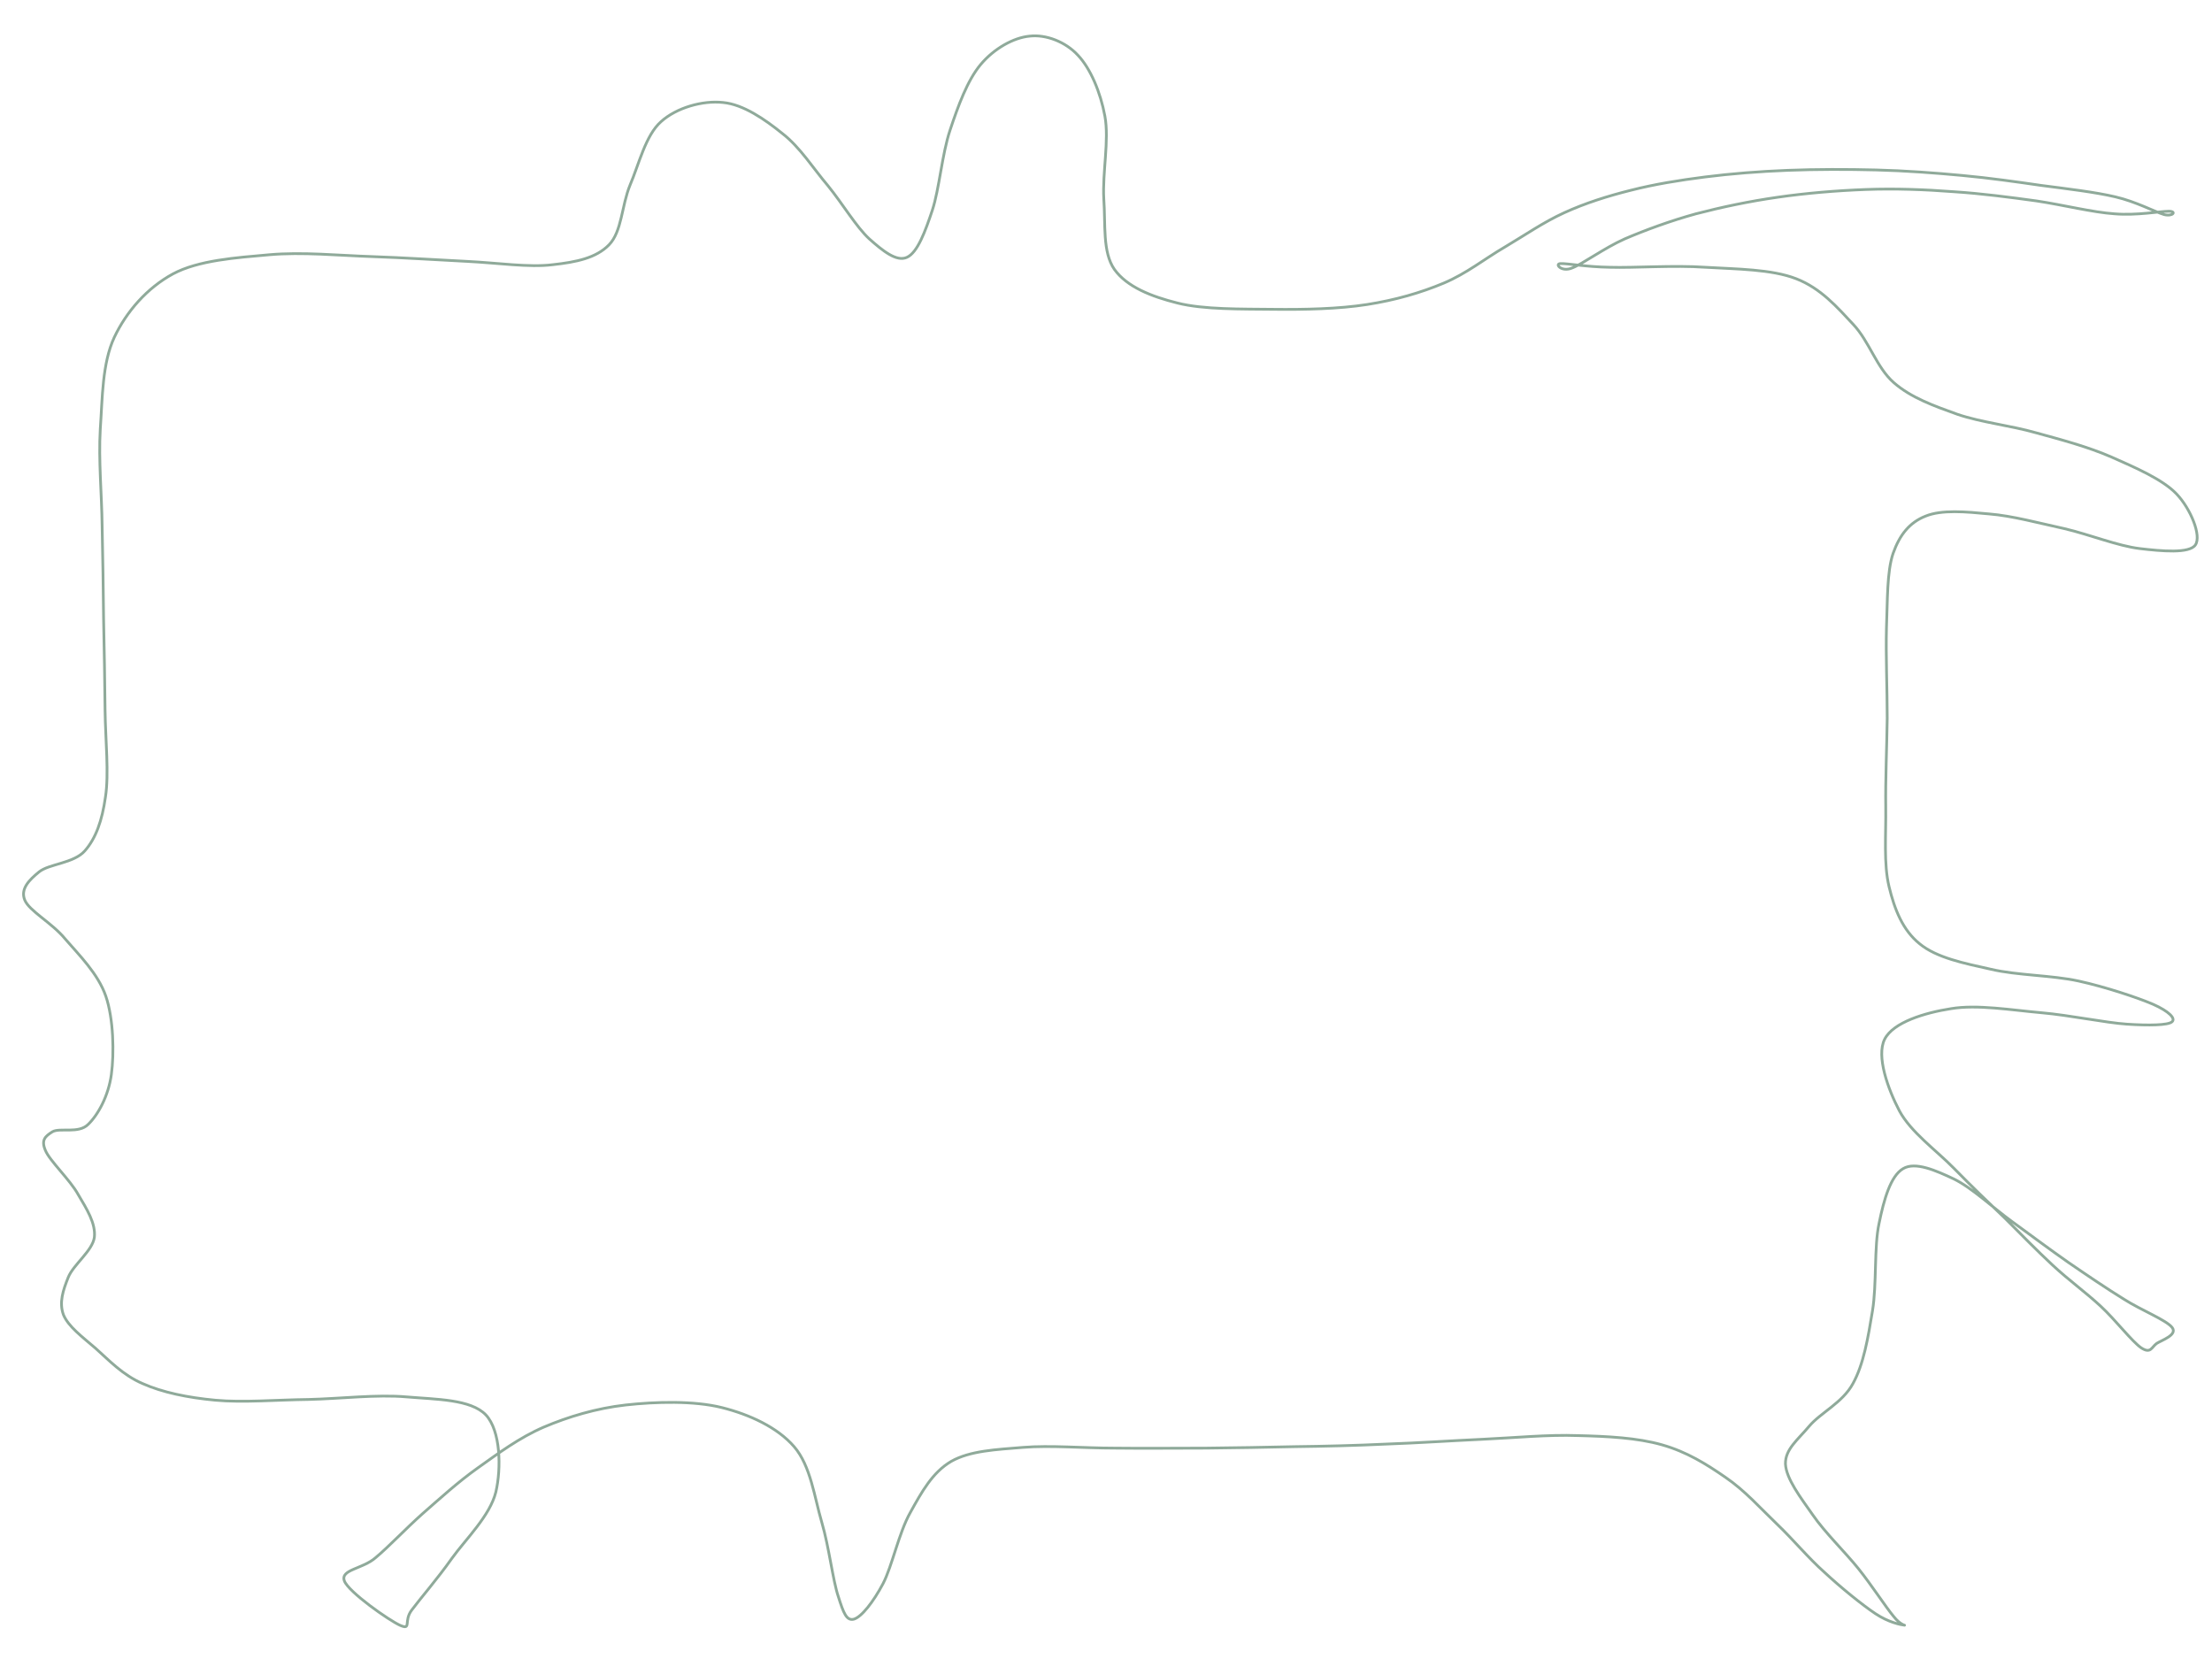
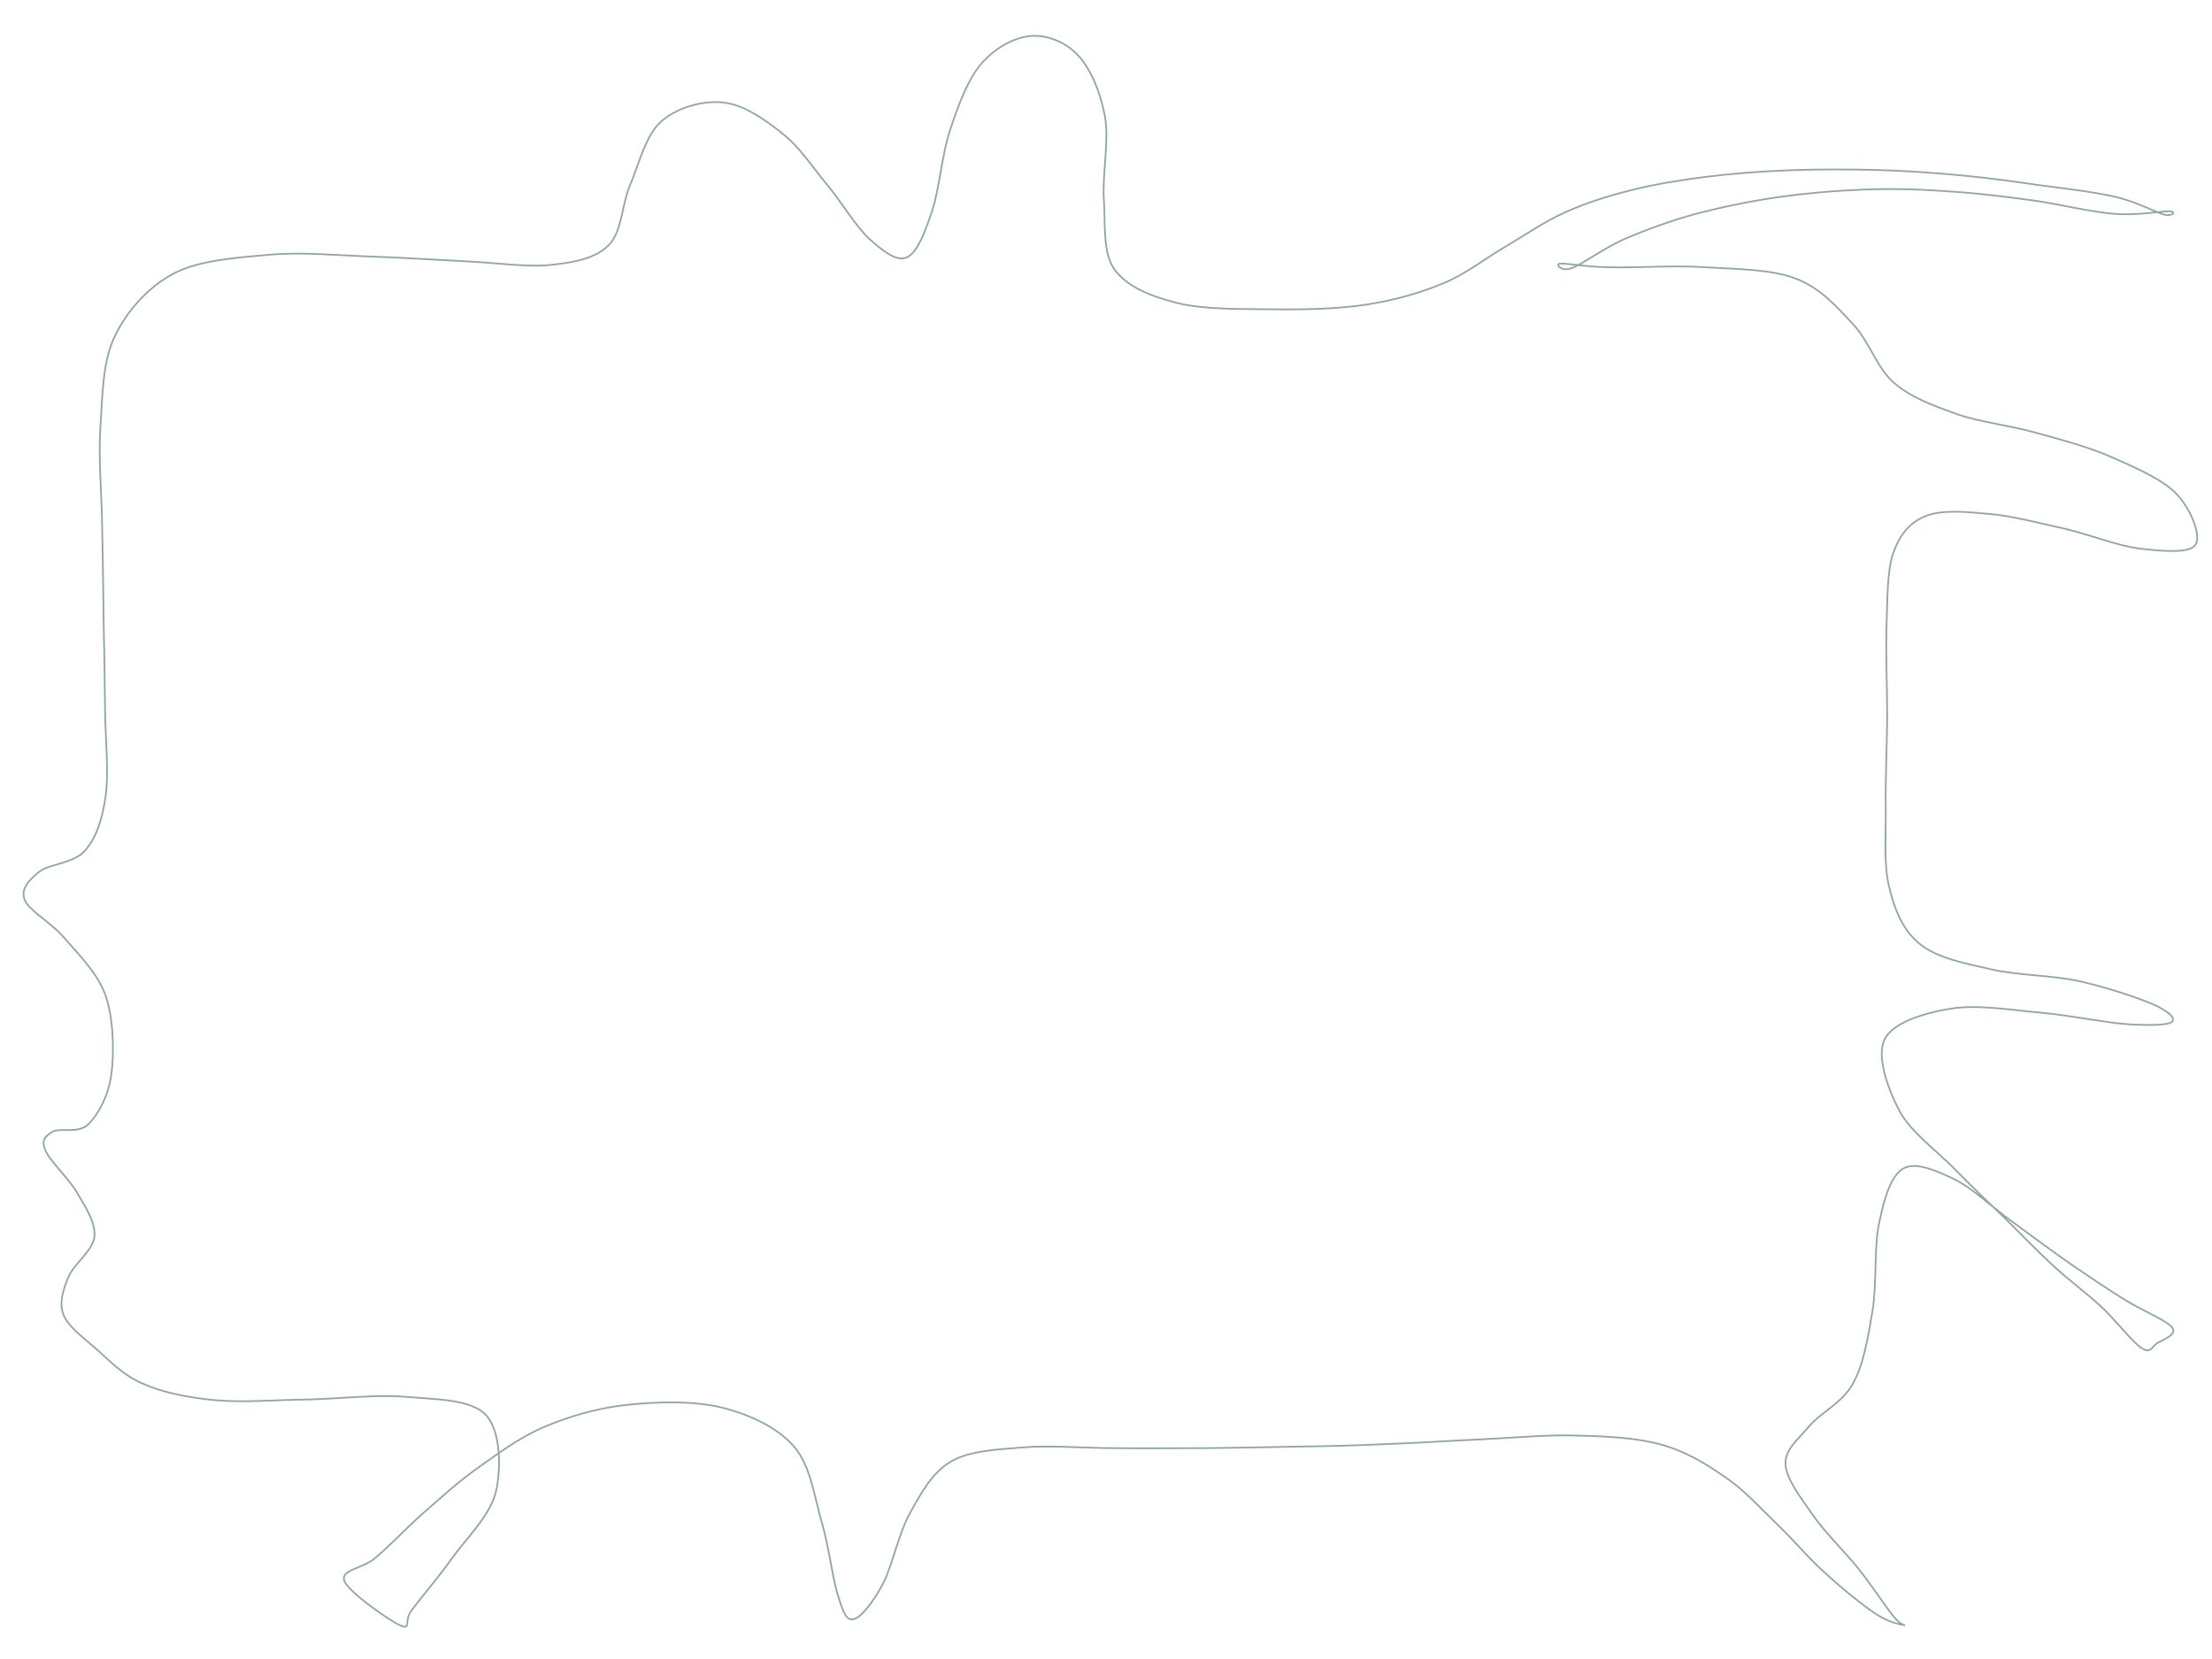
<svg xmlns="http://www.w3.org/2000/svg" width="1448" height="1086" viewBox="0 0 1448 1086">
-   <path data-widget-outline="breadboard" d="M279.3,9.8 C283.7,9.3 289.0,11.3 292.4,15.0 C295.8,18.6 298.5,25.0 299.7,31.5 C300.9,38.0 299.0,46.9 299.4,53.9 C299.9,60.8 299.0,68.4 302.3,73.1 C305.7,77.8 312.2,80.4 319.4,82.2 C326.5,84.0 336.8,83.8 345.3,83.9 C353.9,84.0 363.1,83.8 370.8,82.6 C378.5,81.4 385.4,79.4 391.6,76.8 C397.8,74.2 402.7,70.2 408.2,67.0 C413.6,63.8 418.6,60.3 424.3,57.7 C430.0,55.1 436.0,53.2 442.4,51.6 C448.7,50.0 455.4,48.9 462.5,48.0 C469.6,47.1 477.2,46.5 484.9,46.2 C492.6,45.9 501.0,45.9 508.9,46.1 C516.8,46.3 524.9,46.9 532.3,47.6 C539.8,48.3 546.8,49.3 553.7,50.3 C560.6,51.2 568.3,52.1 573.8,53.4 C579.4,54.7 584.6,57.5 587.0,58.2 C589.4,58.8 590.5,57.3 588.3,57.3 C586.0,57.3 579.6,58.5 573.6,58.0 C567.6,57.6 559.7,55.6 552.4,54.5 C545.1,53.5 537.6,52.5 529.9,52.0 C522.1,51.4 514.0,51.1 506.1,51.4 C498.1,51.7 489.8,52.4 482.2,53.5 C474.5,54.6 466.9,56.2 460.0,58.0 C453.1,59.9 446.3,62.4 440.7,64.8 C435.1,67.3 429.3,71.6 426.4,72.7 C423.5,73.9 421.6,71.5 423.3,71.5 C425.0,71.4 430.1,72.4 436.7,72.5 C443.2,72.7 454.1,71.9 462.6,72.5 C471.0,73.0 480.5,73.0 487.2,75.6 C493.9,78.2 498.3,83.3 502.7,88.0 C507.1,92.7 509.0,99.7 513.7,103.8 C518.4,107.9 524.6,110.1 531.0,112.4 C537.5,114.6 545.3,115.4 552.3,117.4 C559.2,119.3 566.4,121.2 572.8,124.0 C579.1,126.8 586.6,130.0 590.4,134.0 C594.2,138.0 597.2,145.3 595.5,147.8 C593.9,150.2 586.3,149.5 580.4,148.8 C574.5,148.1 566.8,145.0 560.0,143.4 C553.1,141.9 545.8,139.9 539.5,139.4 C533.2,138.8 526.7,138.2 522.3,140.0 C518.0,141.7 515.3,145.0 513.5,150.1 C511.8,155.1 512.0,162.9 511.7,170.3 C511.5,177.8 511.9,186.7 511.9,194.8 C511.8,202.9 511.4,211.3 511.5,218.9 C511.6,226.5 510.9,234.3 512.4,240.5 C513.9,246.7 516.1,252.3 520.7,256.0 C525.3,259.8 532.8,261.3 540.0,262.9 C547.2,264.6 556.4,264.5 563.8,266.1 C571.1,267.7 579.8,270.6 584.0,272.4 C588.3,274.3 590.3,276.3 589.1,277.2 C588.0,278.1 582.9,278.2 576.9,277.8 C571.0,277.4 561.6,275.4 553.7,274.7 C545.7,274.0 536.3,272.4 529.2,273.6 C522.1,274.7 513.5,277.3 511.2,281.9 C508.9,286.5 512.1,295.4 515.2,301.3 C518.3,307.1 525.2,312.0 530.0,316.9 C534.8,321.8 539.4,326.2 543.9,330.5 C548.3,334.9 552.5,339.2 556.8,343.2 C561.1,347.2 565.7,350.5 569.8,354.3 C573.8,358.0 578.3,363.9 580.8,365.6 C583.4,367.3 583.6,365.4 585.0,364.4 C586.4,363.5 590.7,362.1 589.2,360.1 C587.7,358.1 580.8,355.4 576.1,352.4 C571.4,349.5 566.1,345.9 561.0,342.4 C556.0,338.9 550.9,335.1 545.7,331.3 C540.6,327.6 534.9,322.2 530.0,319.8 C525.1,317.5 519.5,315.0 516.2,317.0 C512.8,319.0 511.0,325.4 509.7,331.8 C508.3,338.2 509.1,348.4 507.9,355.6 C506.7,362.9 505.5,370.1 502.6,375.3 C499.8,380.5 493.8,383.2 490.7,386.9 C487.7,390.5 484.2,393.1 484.3,397.1 C484.5,401.1 488.4,406.2 491.7,410.9 C495.0,415.7 500.4,420.9 504.1,425.5 C507.7,430.0 511.5,435.9 513.6,438.4 C515.6,441.0 517.2,440.9 516.4,440.8 C515.6,440.7 512.3,440.1 508.7,437.7 C505.1,435.3 499.3,430.6 494.9,426.5 C490.4,422.5 486.5,417.7 482.0,413.4 C477.5,409.1 473.3,404.3 468.0,400.7 C462.8,397.1 457.5,393.8 450.8,391.9 C444.1,390.0 436.1,389.6 428.0,389.4 C419.9,389.1 410.8,390.0 402.1,390.4 C393.5,390.8 384.6,391.4 376.1,391.7 C367.6,392.1 359.4,392.3 351.2,392.4 C343.1,392.6 335.3,392.7 327.2,392.8 C319.0,392.8 310.5,392.9 302.3,392.8 C294.0,392.8 284.9,392.0 277.5,392.6 C270.2,393.2 263.1,393.5 258.0,396.4 C252.9,399.4 250.0,404.7 246.9,410.3 C243.8,415.8 242.0,424.8 239.5,429.6 C236.9,434.5 233.7,438.6 231.6,439.2 C229.6,439.7 228.8,437.5 227.4,433.1 C225.9,428.7 224.9,419.7 222.9,412.9 C220.9,406.1 219.9,397.6 215.4,392.4 C210.9,387.2 203.4,383.7 195.8,381.8 C188.2,379.9 177.8,380.2 169.7,381.1 C161.7,382.0 154.1,384.3 147.5,387.1 C140.8,390.0 135.2,394.2 129.7,398.1 C124.2,402.0 119.3,406.5 114.6,410.6 C110.0,414.7 105.5,419.5 101.9,422.5 C98.4,425.6 92.3,425.7 93.4,428.8 C94.5,431.8 105.6,439.6 108.6,440.9 C111.7,442.2 109.4,439.7 111.7,436.7 C114.0,433.6 118.7,428.2 122.5,422.8 C126.3,417.5 132.9,411.2 134.5,404.7 C136.0,398.2 135.8,388.1 131.8,383.8 C127.7,379.5 118.3,379.6 110.2,378.9 C102.2,378.2 92.3,379.4 83.7,379.6 C75.0,379.7 65.9,380.5 58.4,379.8 C50.9,379.1 44.1,377.7 38.7,375.3 C33.3,373.0 29.5,368.9 25.9,365.7 C22.3,362.6 18.5,359.8 17.2,356.6 C16.0,353.3 17.1,350.0 18.5,346.5 C19.9,343.0 25.1,339.3 25.6,335.6 C26.0,331.8 23.5,327.9 21.2,324.0 C19.0,320.0 13.4,314.8 12.3,312.0 C11.1,309.2 12.3,308.2 14.2,307.0 C16.2,305.8 21.3,307.6 23.9,305.0 C26.6,302.4 29.4,297.3 30.2,291.5 C31.0,285.7 30.8,276.3 28.7,270.2 C26.6,264.1 21.4,259.0 17.7,254.7 C14.1,250.3 7.9,247.1 6.7,244.1 C5.5,241.1 7.9,238.7 10.6,236.5 C13.3,234.3 20.0,234.2 23.0,230.8 C26.0,227.4 27.7,222.6 28.6,216.2 C29.6,209.9 28.6,200.7 28.5,192.7 C28.4,184.6 28.3,176.3 28.1,167.9 C28.0,159.6 27.9,151.1 27.7,142.6 C27.6,134.0 26.7,124.9 27.2,116.4 C27.8,107.9 27.7,98.6 31.0,91.5 C34.3,84.5 39.9,78.1 46.9,74.3 C53.8,70.6 64.0,69.9 73.0,69.1 C82.0,68.3 91.9,69.3 100.9,69.6 C109.8,69.9 118.5,70.5 126.7,70.9 C134.9,71.3 143.5,72.6 149.9,71.8 C156.3,71.1 161.7,70.0 165.2,66.4 C168.7,62.8 168.6,55.8 170.9,50.2 C173.3,44.6 175.1,36.7 179.3,33.0 C183.5,29.2 190.6,27.2 196.1,27.8 C201.6,28.3 207.5,32.4 212.2,36.2 C217.0,39.9 220.6,45.7 224.6,50.4 C228.5,55.2 232.3,61.6 235.8,64.8 C239.4,68.0 243.2,71.1 246.0,69.8 C248.9,68.5 251.0,62.7 252.9,57.0 C254.8,51.2 255.5,41.9 257.7,35.3 C259.9,28.7 262.4,21.8 266.0,17.5 C269.6,13.2 274.9,10.2 279.3,9.8Z" transform="scale(2.413333)" fill="none" stroke="#8FAA9A" stroke-width="1.8" stroke-linecap="round" stroke-linejoin="round" vector-effect="non-scaling-stroke" />
+   <path data-widget-outline="breadboard" d="M279.3,9.8 C283.7,9.3 289.0,11.3 292.4,15.0 C295.8,18.6 298.5,25.0 299.7,31.5 C300.9,38.0 299.0,46.9 299.4,53.9 C299.9,60.8 299.0,68.4 302.3,73.1 C305.7,77.8 312.2,80.4 319.4,82.2 C326.5,84.0 336.8,83.8 345.3,83.9 C353.9,84.0 363.1,83.8 370.8,82.6 C378.5,81.4 385.4,79.4 391.6,76.8 C397.8,74.2 402.7,70.2 408.2,67.0 C413.6,63.8 418.6,60.3 424.3,57.7 C430.0,55.1 436.0,53.2 442.4,51.6 C448.7,50.0 455.4,48.9 462.5,48.0 C469.6,47.1 477.2,46.5 484.9,46.2 C492.6,45.9 501.0,45.9 508.9,46.1 C516.8,46.3 524.9,46.9 532.3,47.6 C539.8,48.3 546.8,49.3 553.7,50.3 C560.6,51.2 568.3,52.1 573.8,53.4 C579.4,54.7 584.6,57.5 587.0,58.2 C589.4,58.8 590.5,57.3 588.3,57.3 C586.0,57.3 579.6,58.5 573.6,58.0 C567.6,57.6 559.7,55.6 552.4,54.5 C545.1,53.5 537.6,52.5 529.9,52.0 C522.1,51.4 514.0,51.1 506.1,51.4 C498.1,51.7 489.8,52.4 482.2,53.5 C474.5,54.6 466.9,56.2 460.0,58.0 C453.1,59.9 446.3,62.4 440.7,64.8 C435.1,67.3 429.3,71.6 426.4,72.7 C423.5,73.9 421.6,71.5 423.3,71.5 C425.0,71.4 430.1,72.4 436.7,72.5 C443.2,72.7 454.1,71.9 462.6,72.5 C471.0,73.0 480.5,73.0 487.2,75.6 C493.9,78.2 498.3,83.3 502.7,88.0 C507.1,92.7 509.0,99.7 513.7,103.8 C518.4,107.9 524.6,110.1 531.0,112.4 C537.5,114.6 545.3,115.4 552.3,117.4 C559.2,119.3 566.4,121.2 572.8,124.0 C579.1,126.8 586.6,130.0 590.4,134.0 C594.2,138.0 597.2,145.3 595.5,147.8 C593.9,150.2 586.3,149.5 580.4,148.8 C574.5,148.1 566.8,145.0 560.0,143.4 C553.1,141.9 545.8,139.9 539.5,139.4 C533.2,138.8 526.7,138.2 522.3,140.0 C518.0,141.7 515.3,145.0 513.5,150.1 C511.8,155.1 512.0,162.9 511.7,170.3 C511.5,177.8 511.9,186.7 511.9,194.8 C511.8,202.9 511.4,211.3 511.5,218.9 C511.6,226.5 510.9,234.3 512.4,240.5 C513.9,246.7 516.1,252.3 520.7,256.0 C525.3,259.8 532.8,261.3 540.0,262.9 C547.2,264.6 556.4,264.5 563.8,266.1 C571.1,267.7 579.8,270.6 584.0,272.4 C588.3,274.3 590.3,276.3 589.1,277.2 C588.0,278.1 582.9,278.2 576.9,277.8 C571.0,277.4 561.6,275.4 553.7,274.7 C545.7,274.0 536.3,272.4 529.2,273.6 C522.1,274.7 513.5,277.3 511.2,281.9 C508.9,286.5 512.1,295.4 515.2,301.3 C518.3,307.1 525.2,312.0 530.0,316.9 C534.8,321.8 539.4,326.2 543.9,330.5 C548.3,334.9 552.5,339.2 556.8,343.2 C561.1,347.2 565.7,350.5 569.8,354.3 C573.8,358.0 578.3,363.9 580.8,365.6 C583.4,367.3 583.6,365.4 585.0,364.4 C586.4,363.5 590.7,362.1 589.2,360.1 C587.7,358.1 580.8,355.4 576.1,352.4 C571.4,349.5 566.1,345.9 561.0,342.4 C556.0,338.9 550.9,335.1 545.7,331.3 C540.6,327.6 534.9,322.2 530.0,319.8 C525.1,317.5 519.5,315.0 516.2,317.0 C512.8,319.0 511.0,325.4 509.7,331.8 C508.3,338.2 509.1,348.4 507.9,355.6 C506.7,362.9 505.5,370.1 502.6,375.3 C499.8,380.5 493.8,383.2 490.7,386.9 C487.7,390.5 484.2,393.1 484.3,397.1 C484.5,401.1 488.4,406.2 491.7,410.9 C495.0,415.7 500.4,420.9 504.1,425.5 C507.7,430.0 511.5,435.9 513.6,438.4 C515.6,441.0 517.2,440.9 516.4,440.8 C515.6,440.7 512.3,440.1 508.7,437.7 C505.1,435.3 499.3,430.6 494.9,426.5 C490.4,422.5 486.5,417.7 482.0,413.4 C477.5,409.1 473.3,404.3 468.0,400.7 C462.8,397.1 457.5,393.8 450.8,391.9 C444.1,390.0 436.1,389.6 428.0,389.4 C419.9,389.1 410.8,390.0 402.1,390.4 C393.5,390.8 384.6,391.4 376.1,391.7 C367.6,392.1 359.4,392.3 351.2,392.4 C343.1,392.6 335.3,392.7 327.2,392.8 C319.0,392.8 310.5,392.9 302.3,392.8 C294.0,392.8 284.9,392.0 277.5,392.6 C270.2,393.2 263.1,393.5 258.0,396.4 C252.9,399.4 250.0,404.7 246.9,410.3 C243.8,415.8 242.0,424.8 239.5,429.6 C236.9,434.5 233.7,438.6 231.6,439.2 C229.6,439.7 228.8,437.5 227.4,433.1 C225.9,428.7 224.9,419.7 222.9,412.9 C220.9,406.1 219.9,397.6 215.4,392.4 C210.9,387.2 203.4,383.7 195.8,381.8 C188.2,379.9 177.8,380.2 169.7,381.1 C161.7,382.0 154.1,384.3 147.5,387.1 C140.8,390.0 135.2,394.2 129.7,398.1 C124.2,402.0 119.3,406.5 114.6,410.6 C110.0,414.7 105.5,419.5 101.9,422.5 C98.4,425.6 92.3,425.7 93.4,428.8 C94.5,431.8 105.6,439.6 108.6,440.9 C111.7,442.2 109.4,439.7 111.7,436.7 C114.0,433.6 118.7,428.2 122.5,422.8 C126.3,417.5 132.9,411.2 134.5,404.7 C136.0,398.2 135.8,388.1 131.8,383.8 C127.7,379.5 118.3,379.6 110.2,378.9 C102.2,378.2 92.3,379.4 83.7,379.6 C75.0,379.7 65.9,380.5 58.4,379.8 C50.9,379.1 44.1,377.7 38.7,375.3 C33.3,373.0 29.5,368.9 25.9,365.7 C22.3,362.6 18.5,359.8 17.2,356.6 C16.0,353.3 17.1,350.0 18.5,346.5 C19.9,343.0 25.1,339.3 25.6,335.6 C26.0,331.8 23.5,327.9 21.2,324.0 C19.0,320.0 13.4,314.8 12.3,312.0 C11.1,309.2 12.3,308.2 14.2,307.0 C16.2,305.8 21.3,307.6 23.9,305.0 C26.6,302.4 29.4,297.3 30.2,291.5 C31.0,285.7 30.8,276.3 28.7,270.2 C26.6,264.1 21.4,259.0 17.7,254.7 C14.1,250.3 7.9,247.1 6.7,244.1 C5.5,241.1 7.9,238.7 10.6,236.5 C13.3,234.3 20.0,234.2 23.0,230.8 C26.0,227.4 27.7,222.6 28.6,216.2 C29.6,209.9 28.6,200.7 28.5,192.7 C28.4,184.6 28.3,176.3 28.1,167.9 C28.0,159.6 27.9,151.1 27.7,142.6 C27.6,134.0 26.7,124.9 27.2,116.4 C27.8,107.9 27.7,98.6 31.0,91.5 C34.3,84.5 39.9,78.1 46.9,74.3 C53.8,70.6 64.0,69.9 73.0,69.1 C82.0,68.3 91.9,69.3 100.9,69.6 C109.8,69.9 118.5,70.5 126.7,70.9 C134.9,71.3 143.5,72.6 149.9,71.8 C156.3,71.1 161.7,70.0 165.2,66.4 C168.7,62.8 168.6,55.8 170.9,50.2 C173.3,44.6 175.1,36.7 179.3,33.0 C183.5,29.2 190.6,27.2 196.1,27.8 C201.6,28.3 207.5,32.4 212.2,36.2 C217.0,39.9 220.6,45.7 224.6,50.4 C228.5,55.2 232.3,61.6 235.8,64.8 C239.4,68.0 243.2,71.1 246.0,69.8 C248.9,68.5 251.0,62.7 252.9,57.0 C254.8,51.2 255.5,41.9 257.7,35.3 C259.9,28.7 262.4,21.8 266.0,17.5 C269.6,13.2 274.9,10.2 279.3,9.8Z" transform="scale(2.413333)" fill="none" stroke="#8FAA9A" stroke-width="1.1" stroke-linecap="round" stroke-linejoin="round" vector-effect="non-scaling-stroke" />
</svg>
